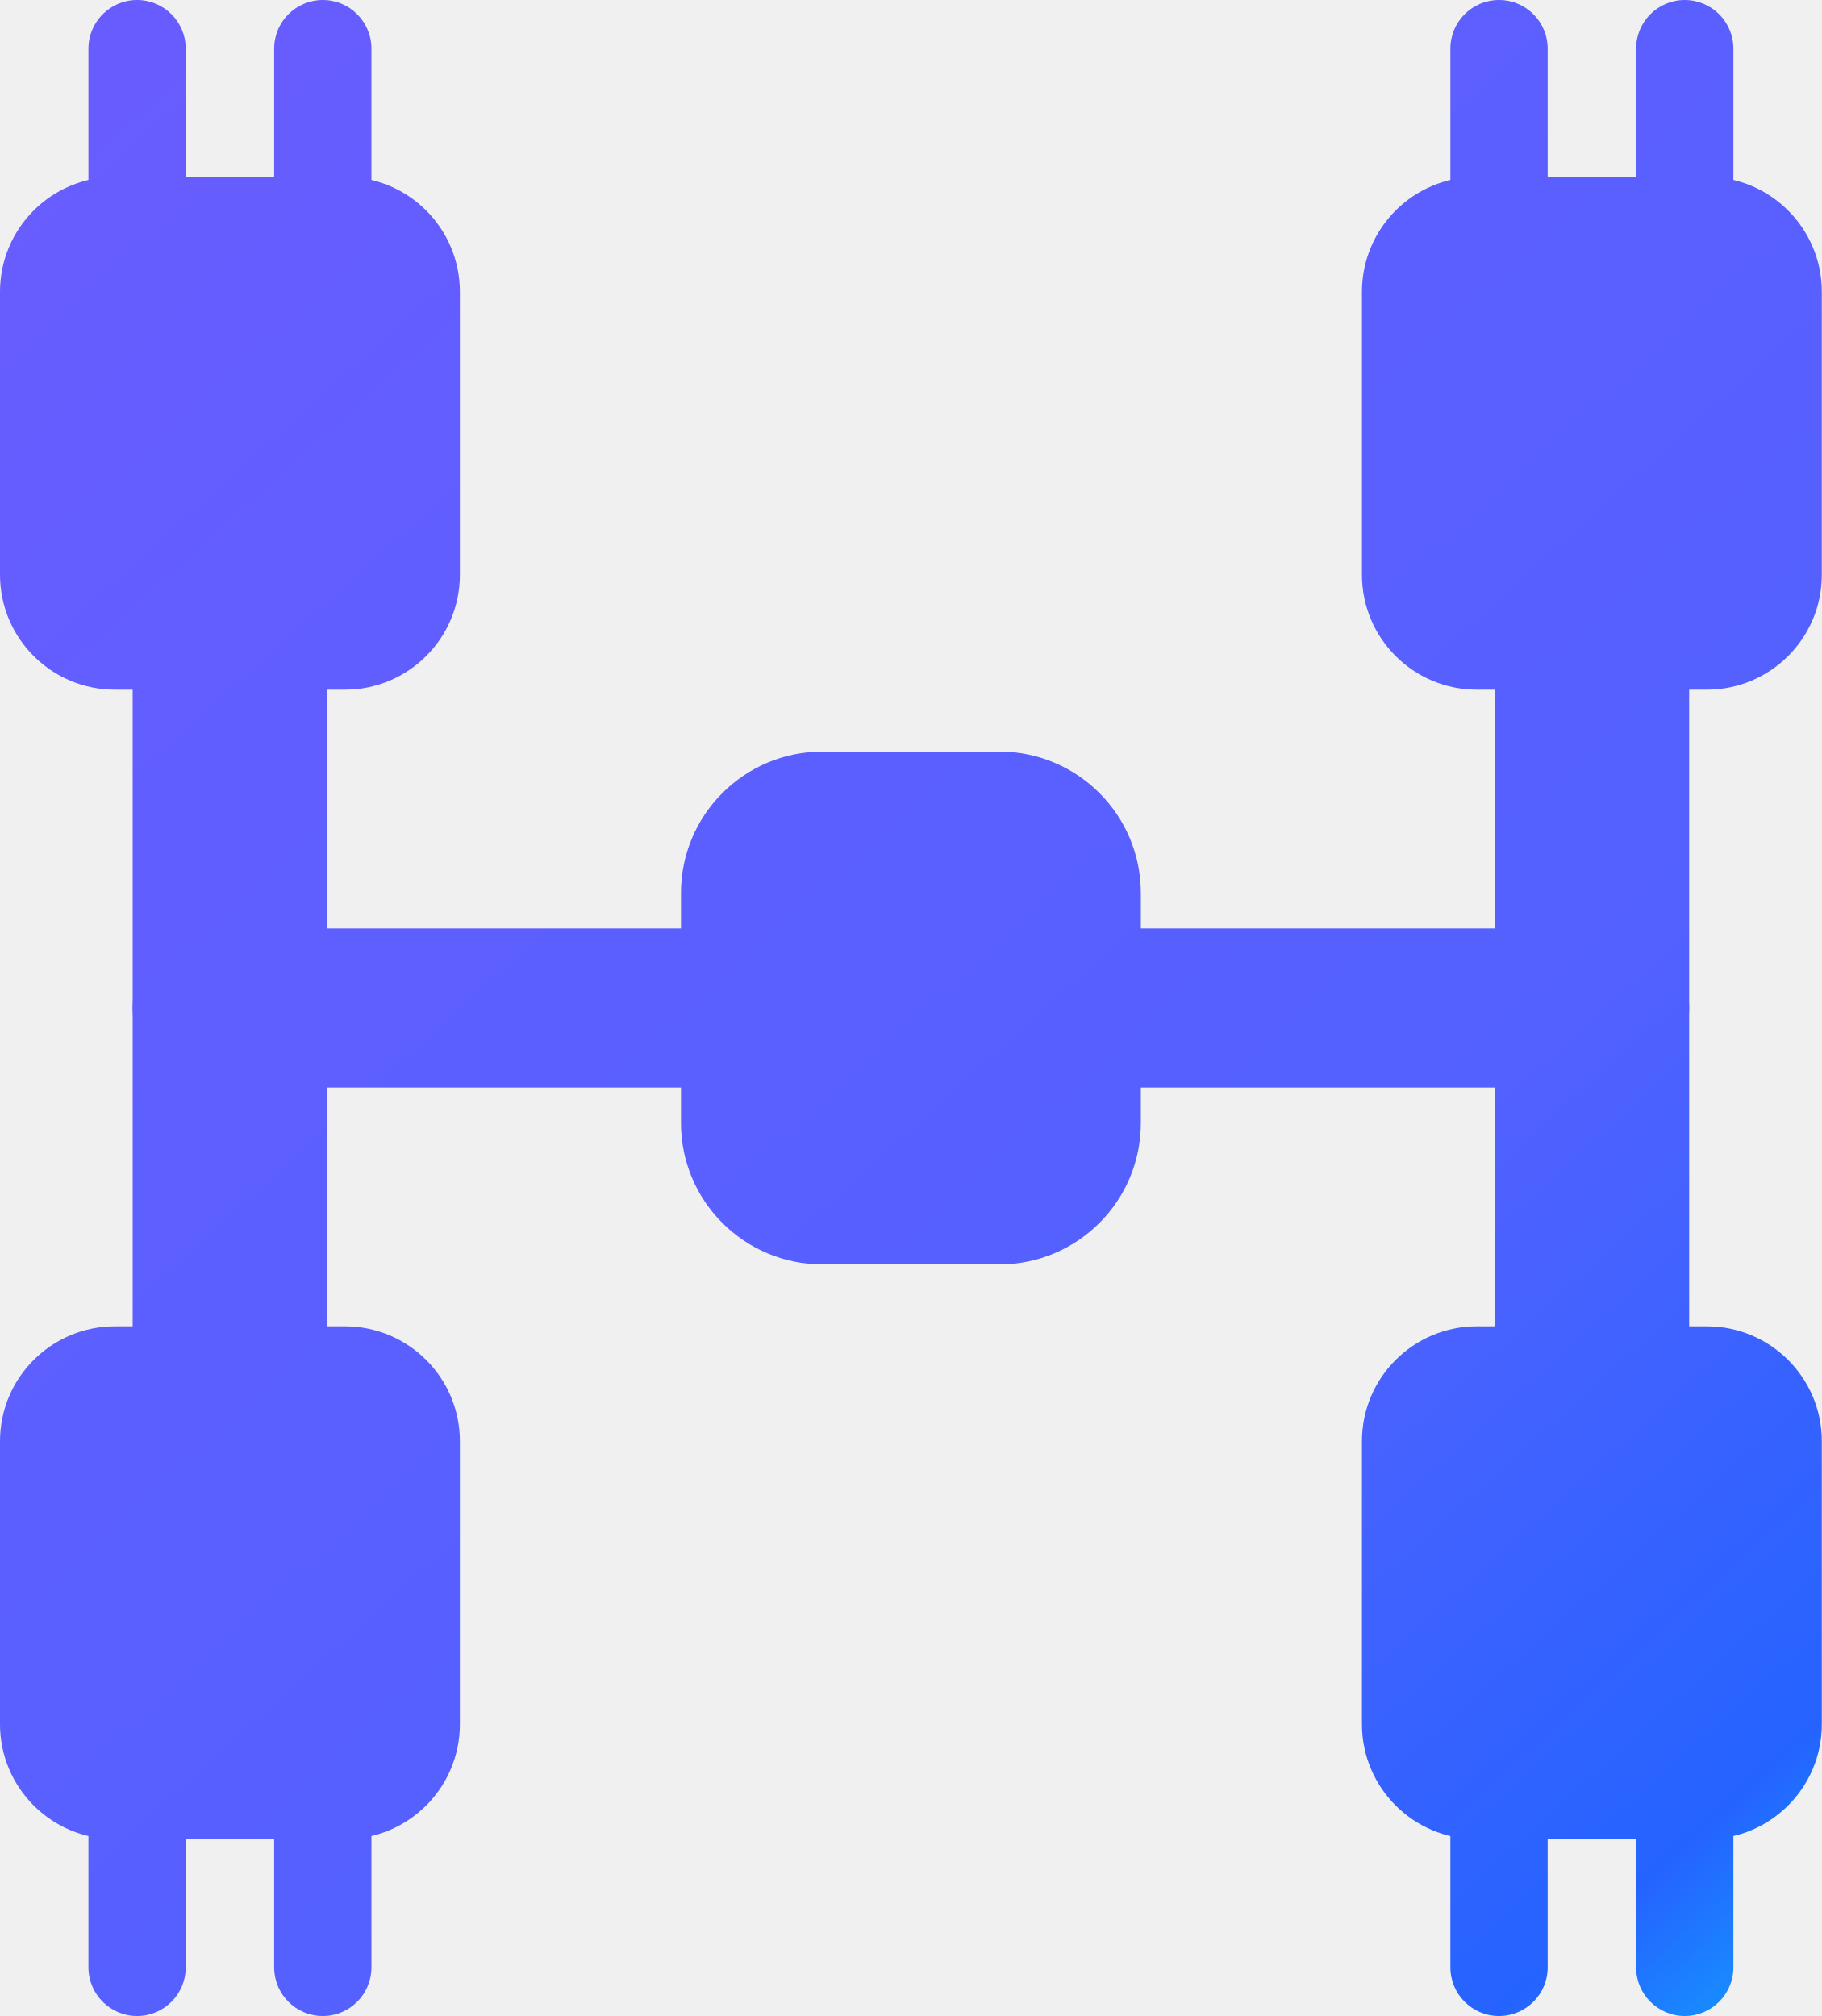
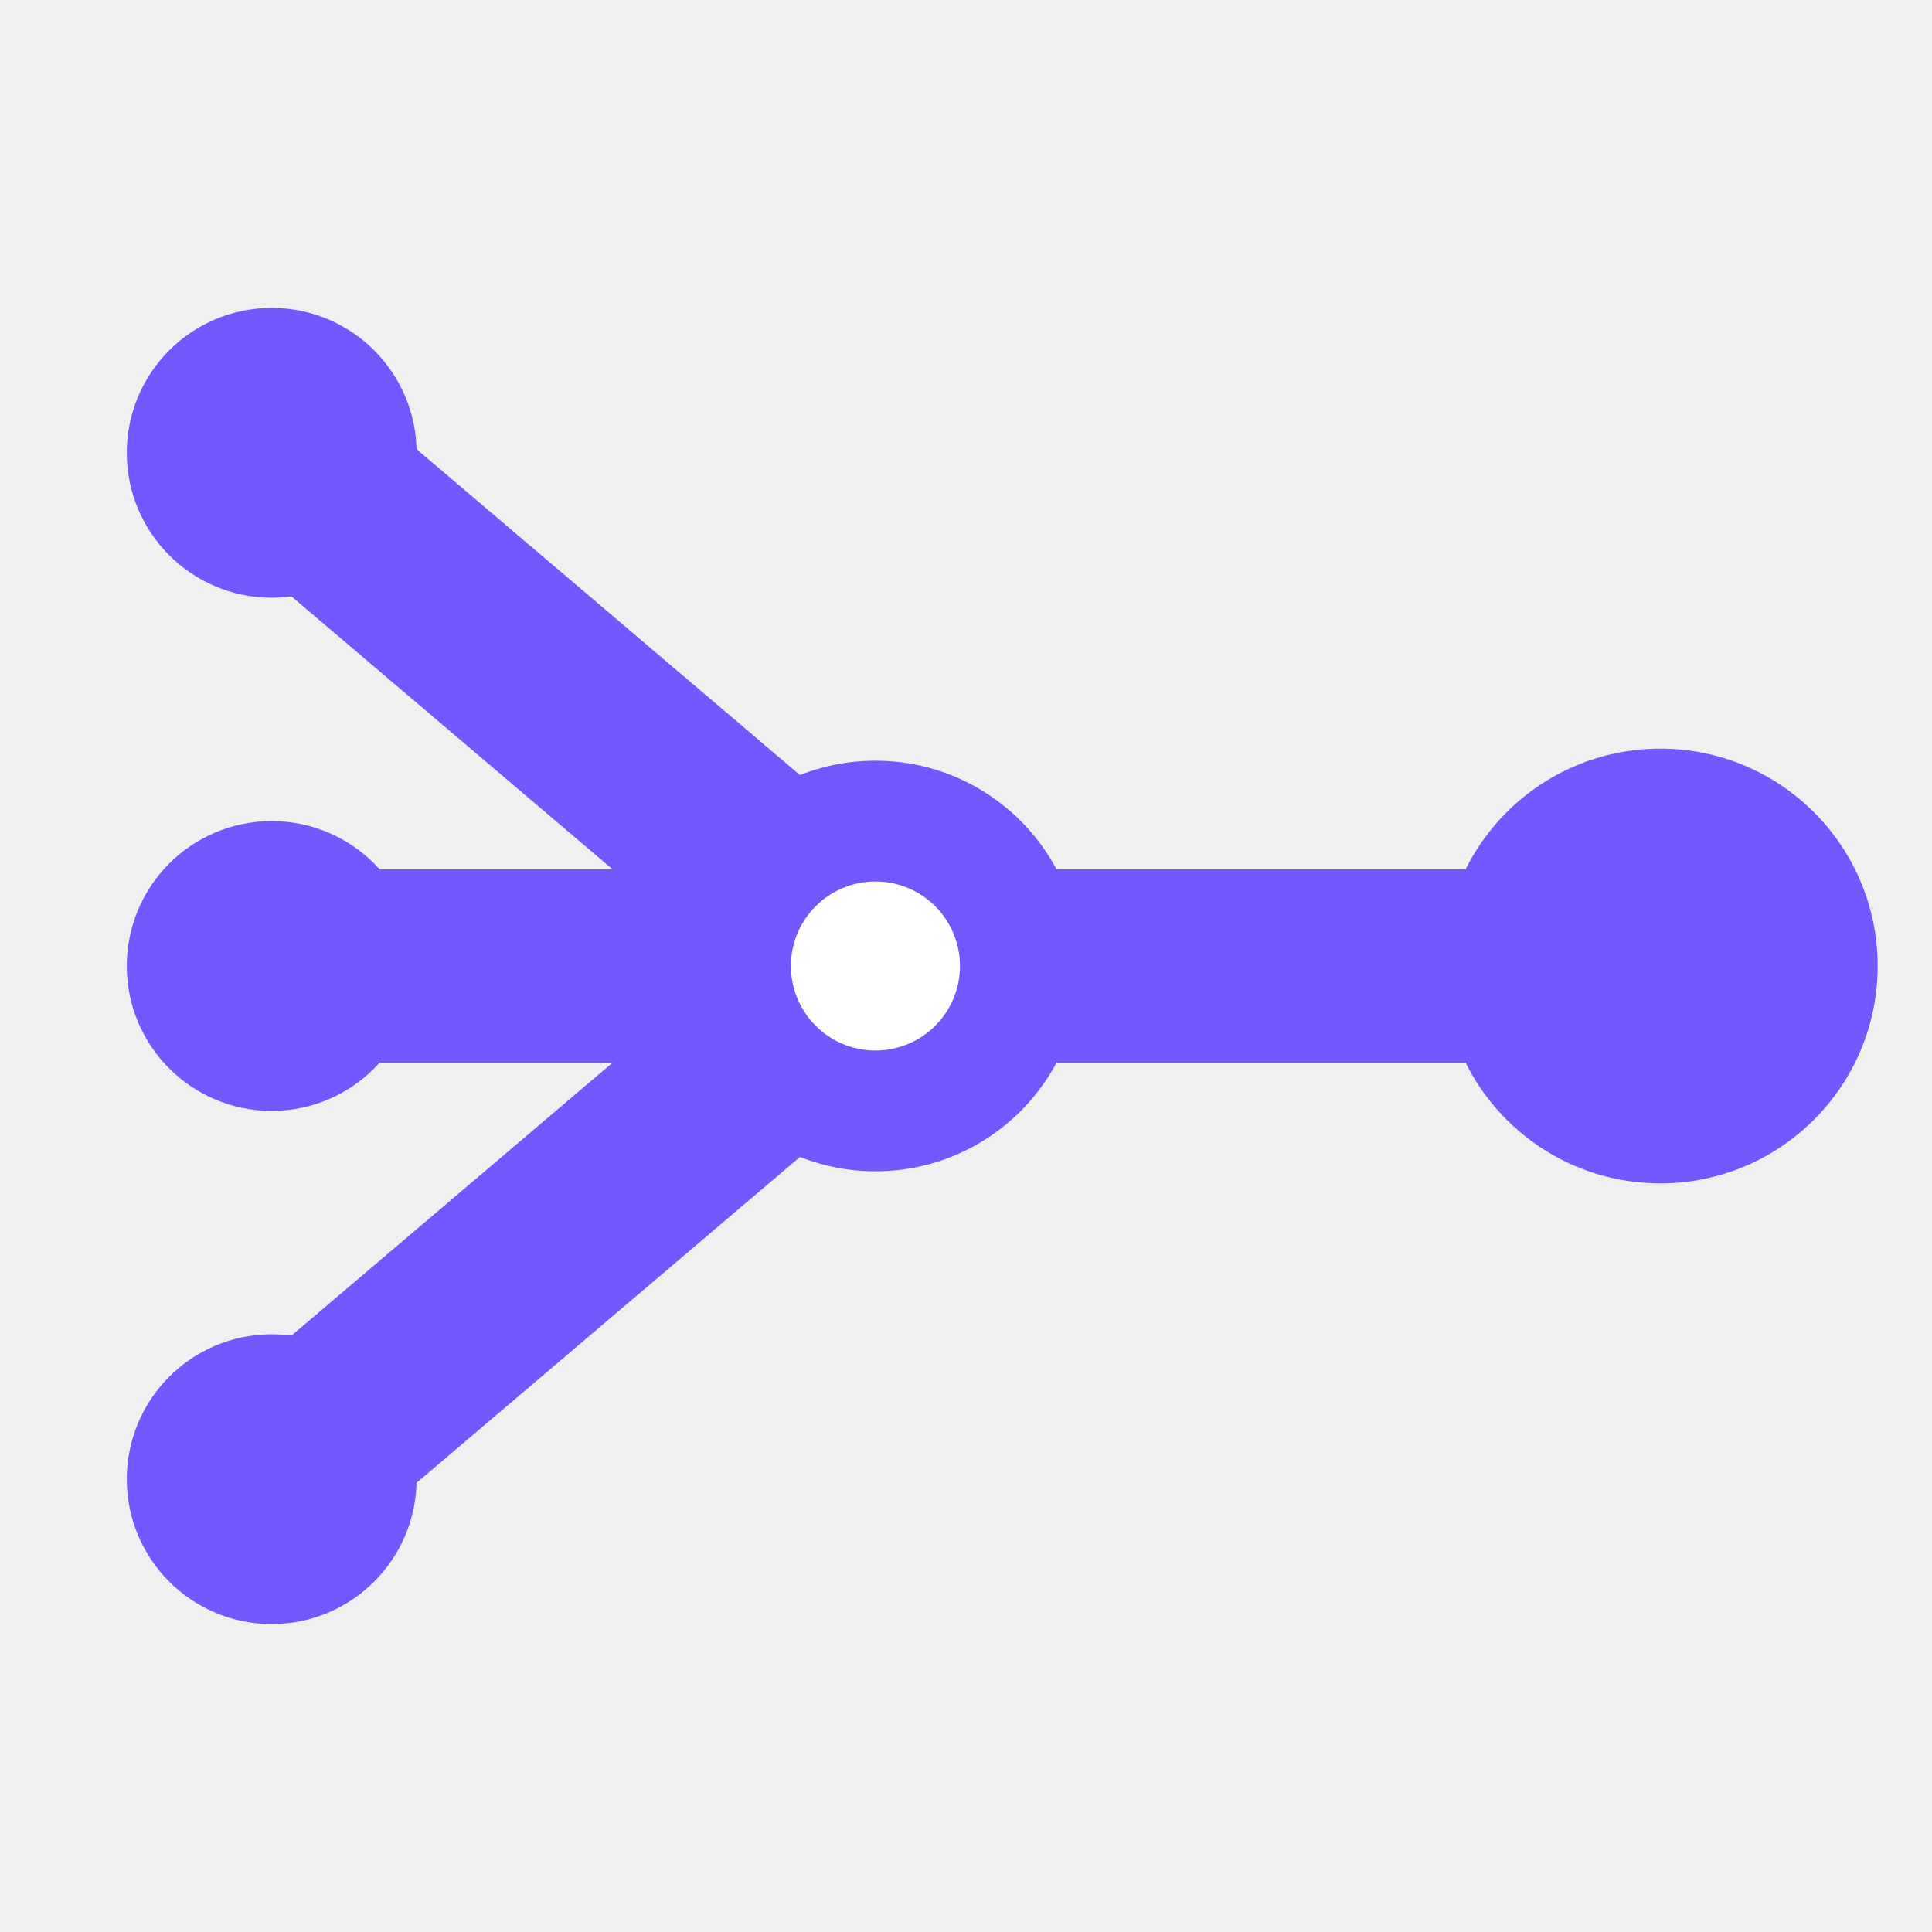
- <svg xmlns="http://www.w3.org/2000/svg" viewBox="0 0 103 114" width="103" height="114" role="img" aria-label="Hotplug">
-   <defs>
-     <linearGradient id="hotplug" x1="0" y1="0" x2="110" y2="122" gradientUnits="userSpaceOnUse">
-       <stop offset="0" stop-color="#6A5CFF" />
-       <stop offset="0.62" stop-color="#5361FF" />
-       <stop offset="0.86" stop-color="#2563FF" />
-       <stop offset="1" stop-color="#00D4FF" />
-     </linearGradient>
-   </defs>
-   <g fill="url(#hotplug)">
-     <rect x="5" y="0" width="5.5" height="14" rx="2.75" />
-     <rect x="15.5" y="0" width="5.5" height="14" rx="2.75" />
-     <rect x="82" y="0" width="5.5" height="14" rx="2.75" />
-     <rect x="92.5" y="0" width="5.5" height="14" rx="2.75" />
-     <rect x="7.5" y="30" width="11" height="54" rx="5.5" />
-     <rect x="84.5" y="30" width="11" height="54" rx="5.5" />
-     <rect x="0" y="10" width="26" height="29" rx="6.5" />
-     <rect x="77" y="10" width="26" height="29" rx="6.5" />
-     <rect x="0" y="75" width="26" height="29" rx="6.5" />
-     <rect x="77" y="75" width="26" height="29" rx="6.5" />
-     <rect x="7.5" y="52.5" width="88" height="9" rx="4.5" />
-     <rect x="38.5" y="42.5" width="26" height="29" rx="8" />
-     <rect x="5" y="100" width="5.5" height="14" rx="2.75" />
-     <rect x="15.5" y="100" width="5.5" height="14" rx="2.75" />
-     <rect x="82" y="100" width="5.5" height="14" rx="2.75" />
-     <rect x="92.5" y="100" width="5.5" height="14" rx="2.75" />
+ <svg xmlns="http://www.w3.org/2000/svg" viewBox="0 0 64 64">
+   <g transform="translate(0,0)">
+     <path d="M9 15 L29 32 L55 32 M9 32 H29 M9 49 L29 32" fill="none" stroke="#7357FF" stroke-width="6.4" stroke-linecap="round" stroke-linejoin="round" />
+     <circle cx="9" cy="15" r="4.8" fill="#7357FF" />
+     <circle cx="9" cy="32" r="4.8" fill="#7357FF" />
+     <circle cx="9" cy="49" r="4.8" fill="#7357FF" />
+     <circle cx="29" cy="32" r="6.8" fill="#7357FF" />
+     <circle cx="29" cy="32" r="2.8" fill="white" />
+     <circle cx="55" cy="32" r="7.2" fill="#7357FF" />
  </g>
</svg>
